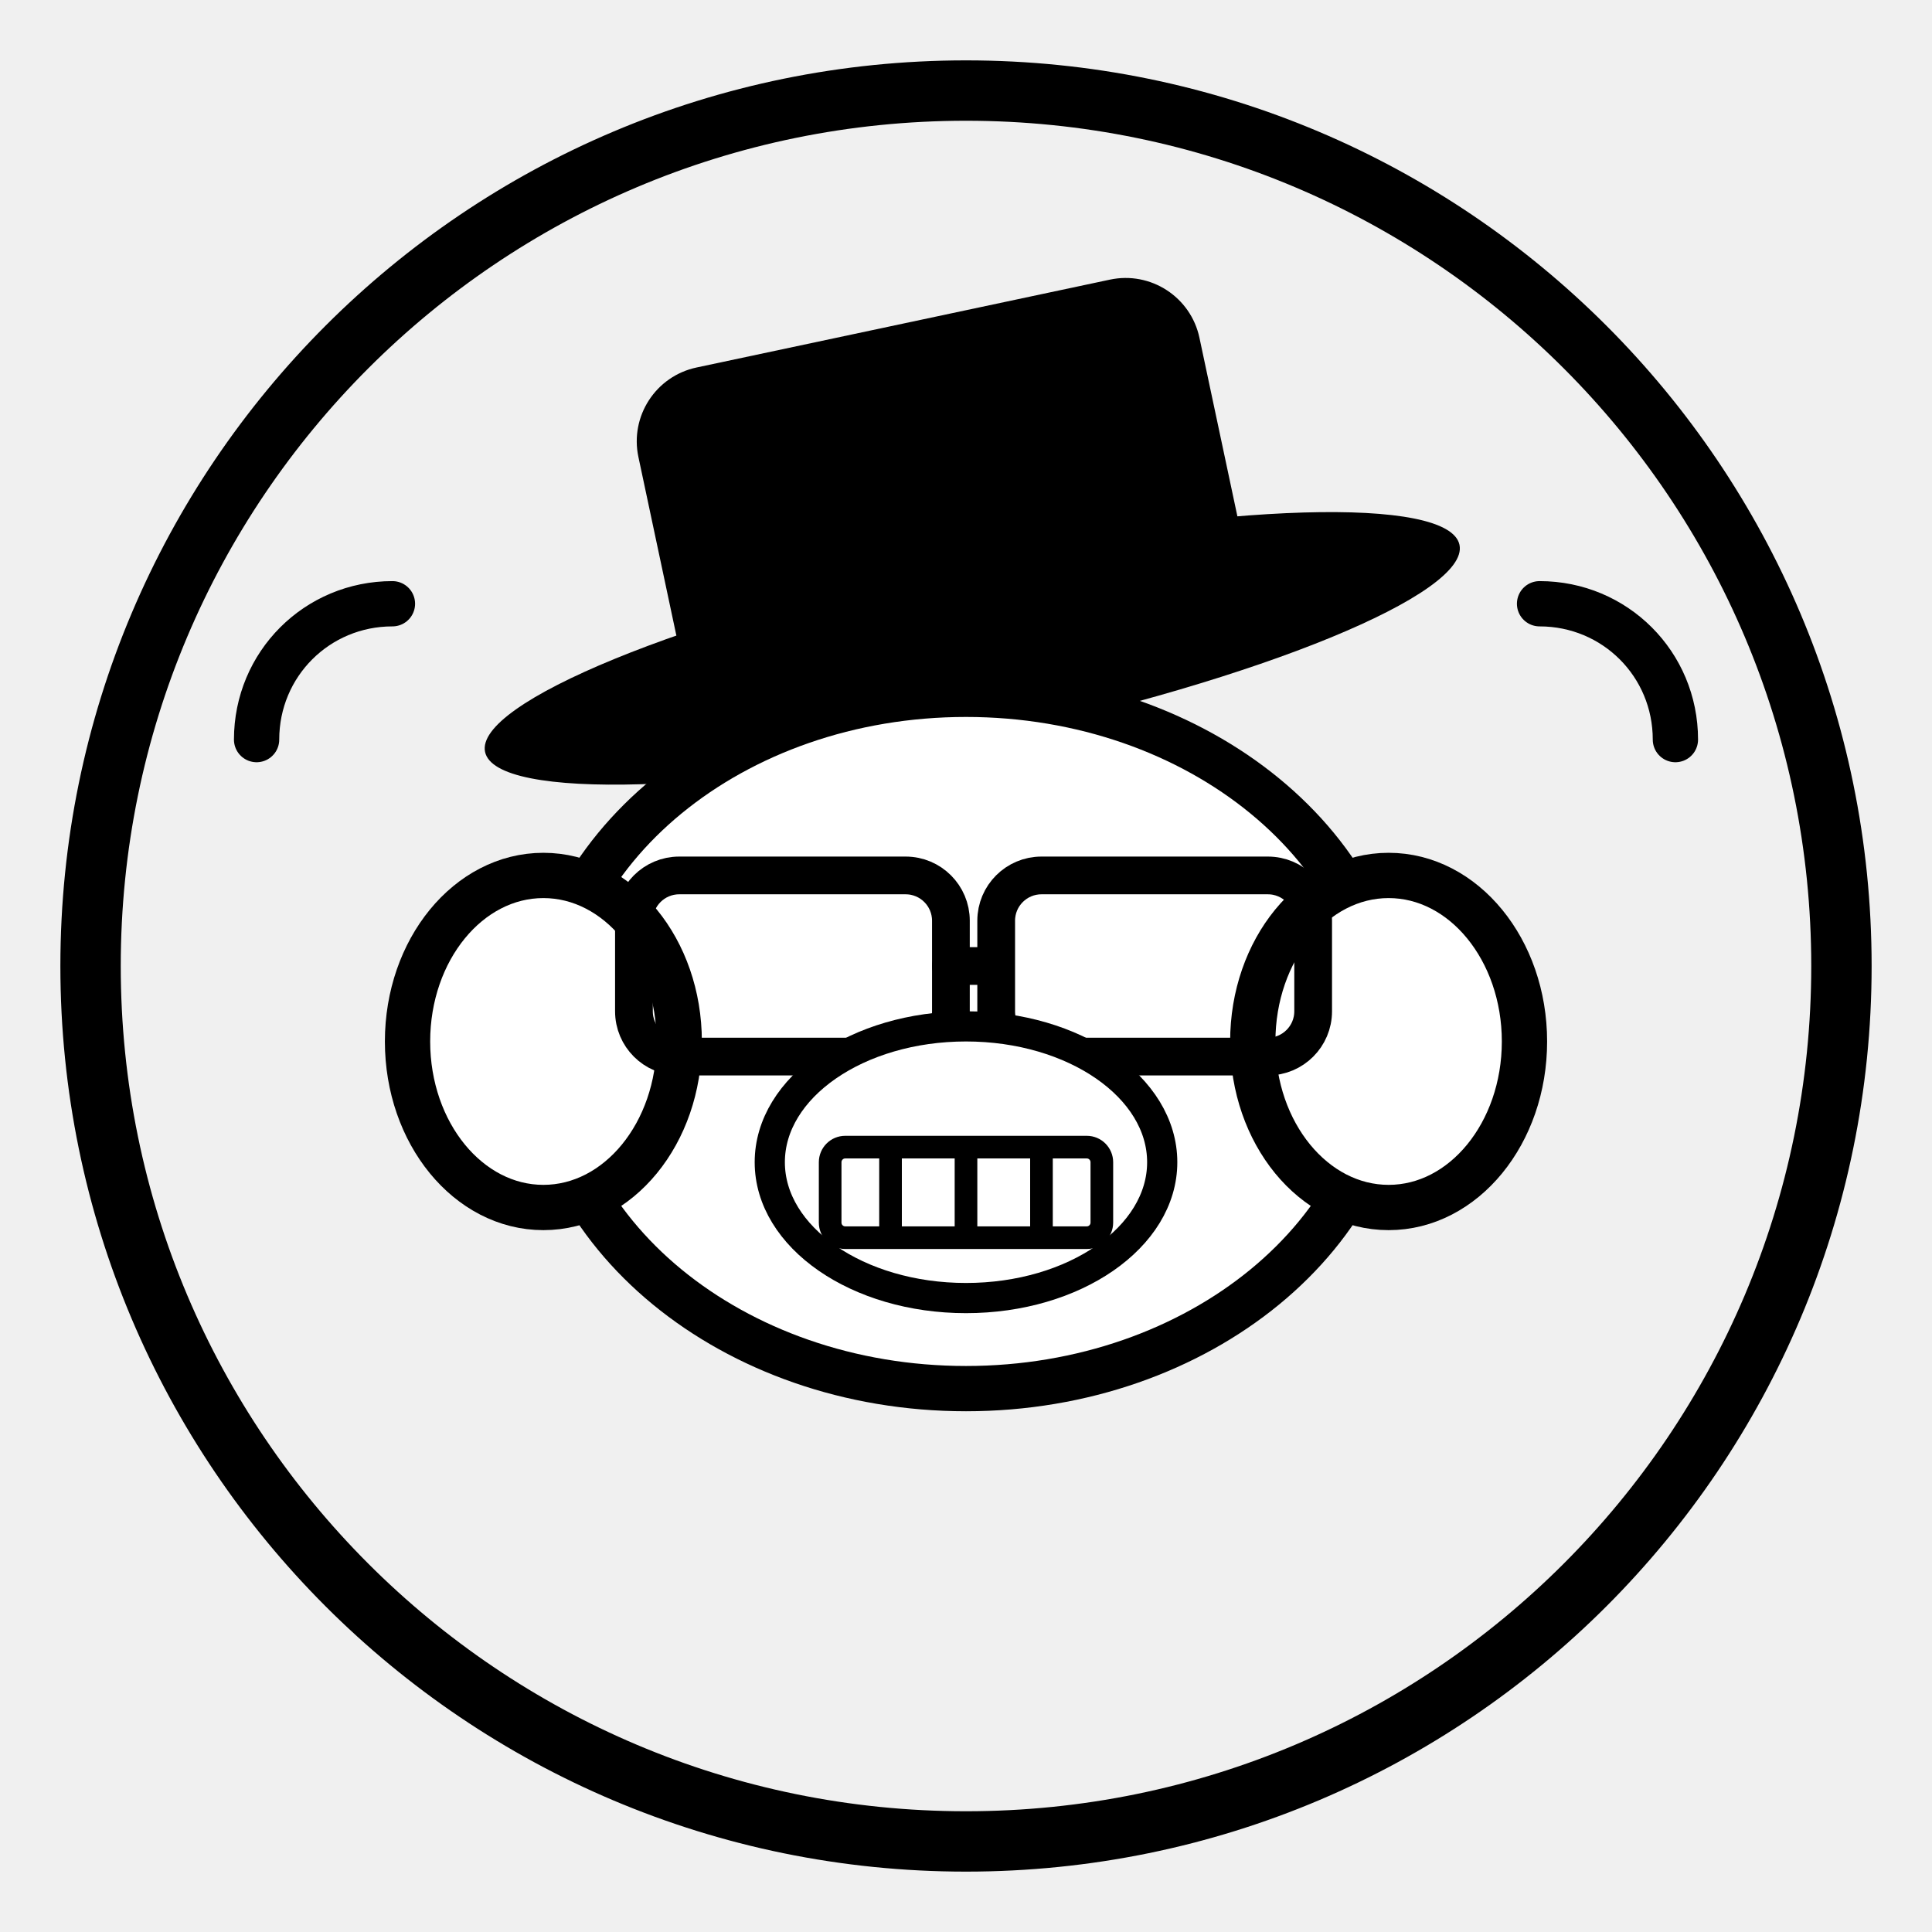
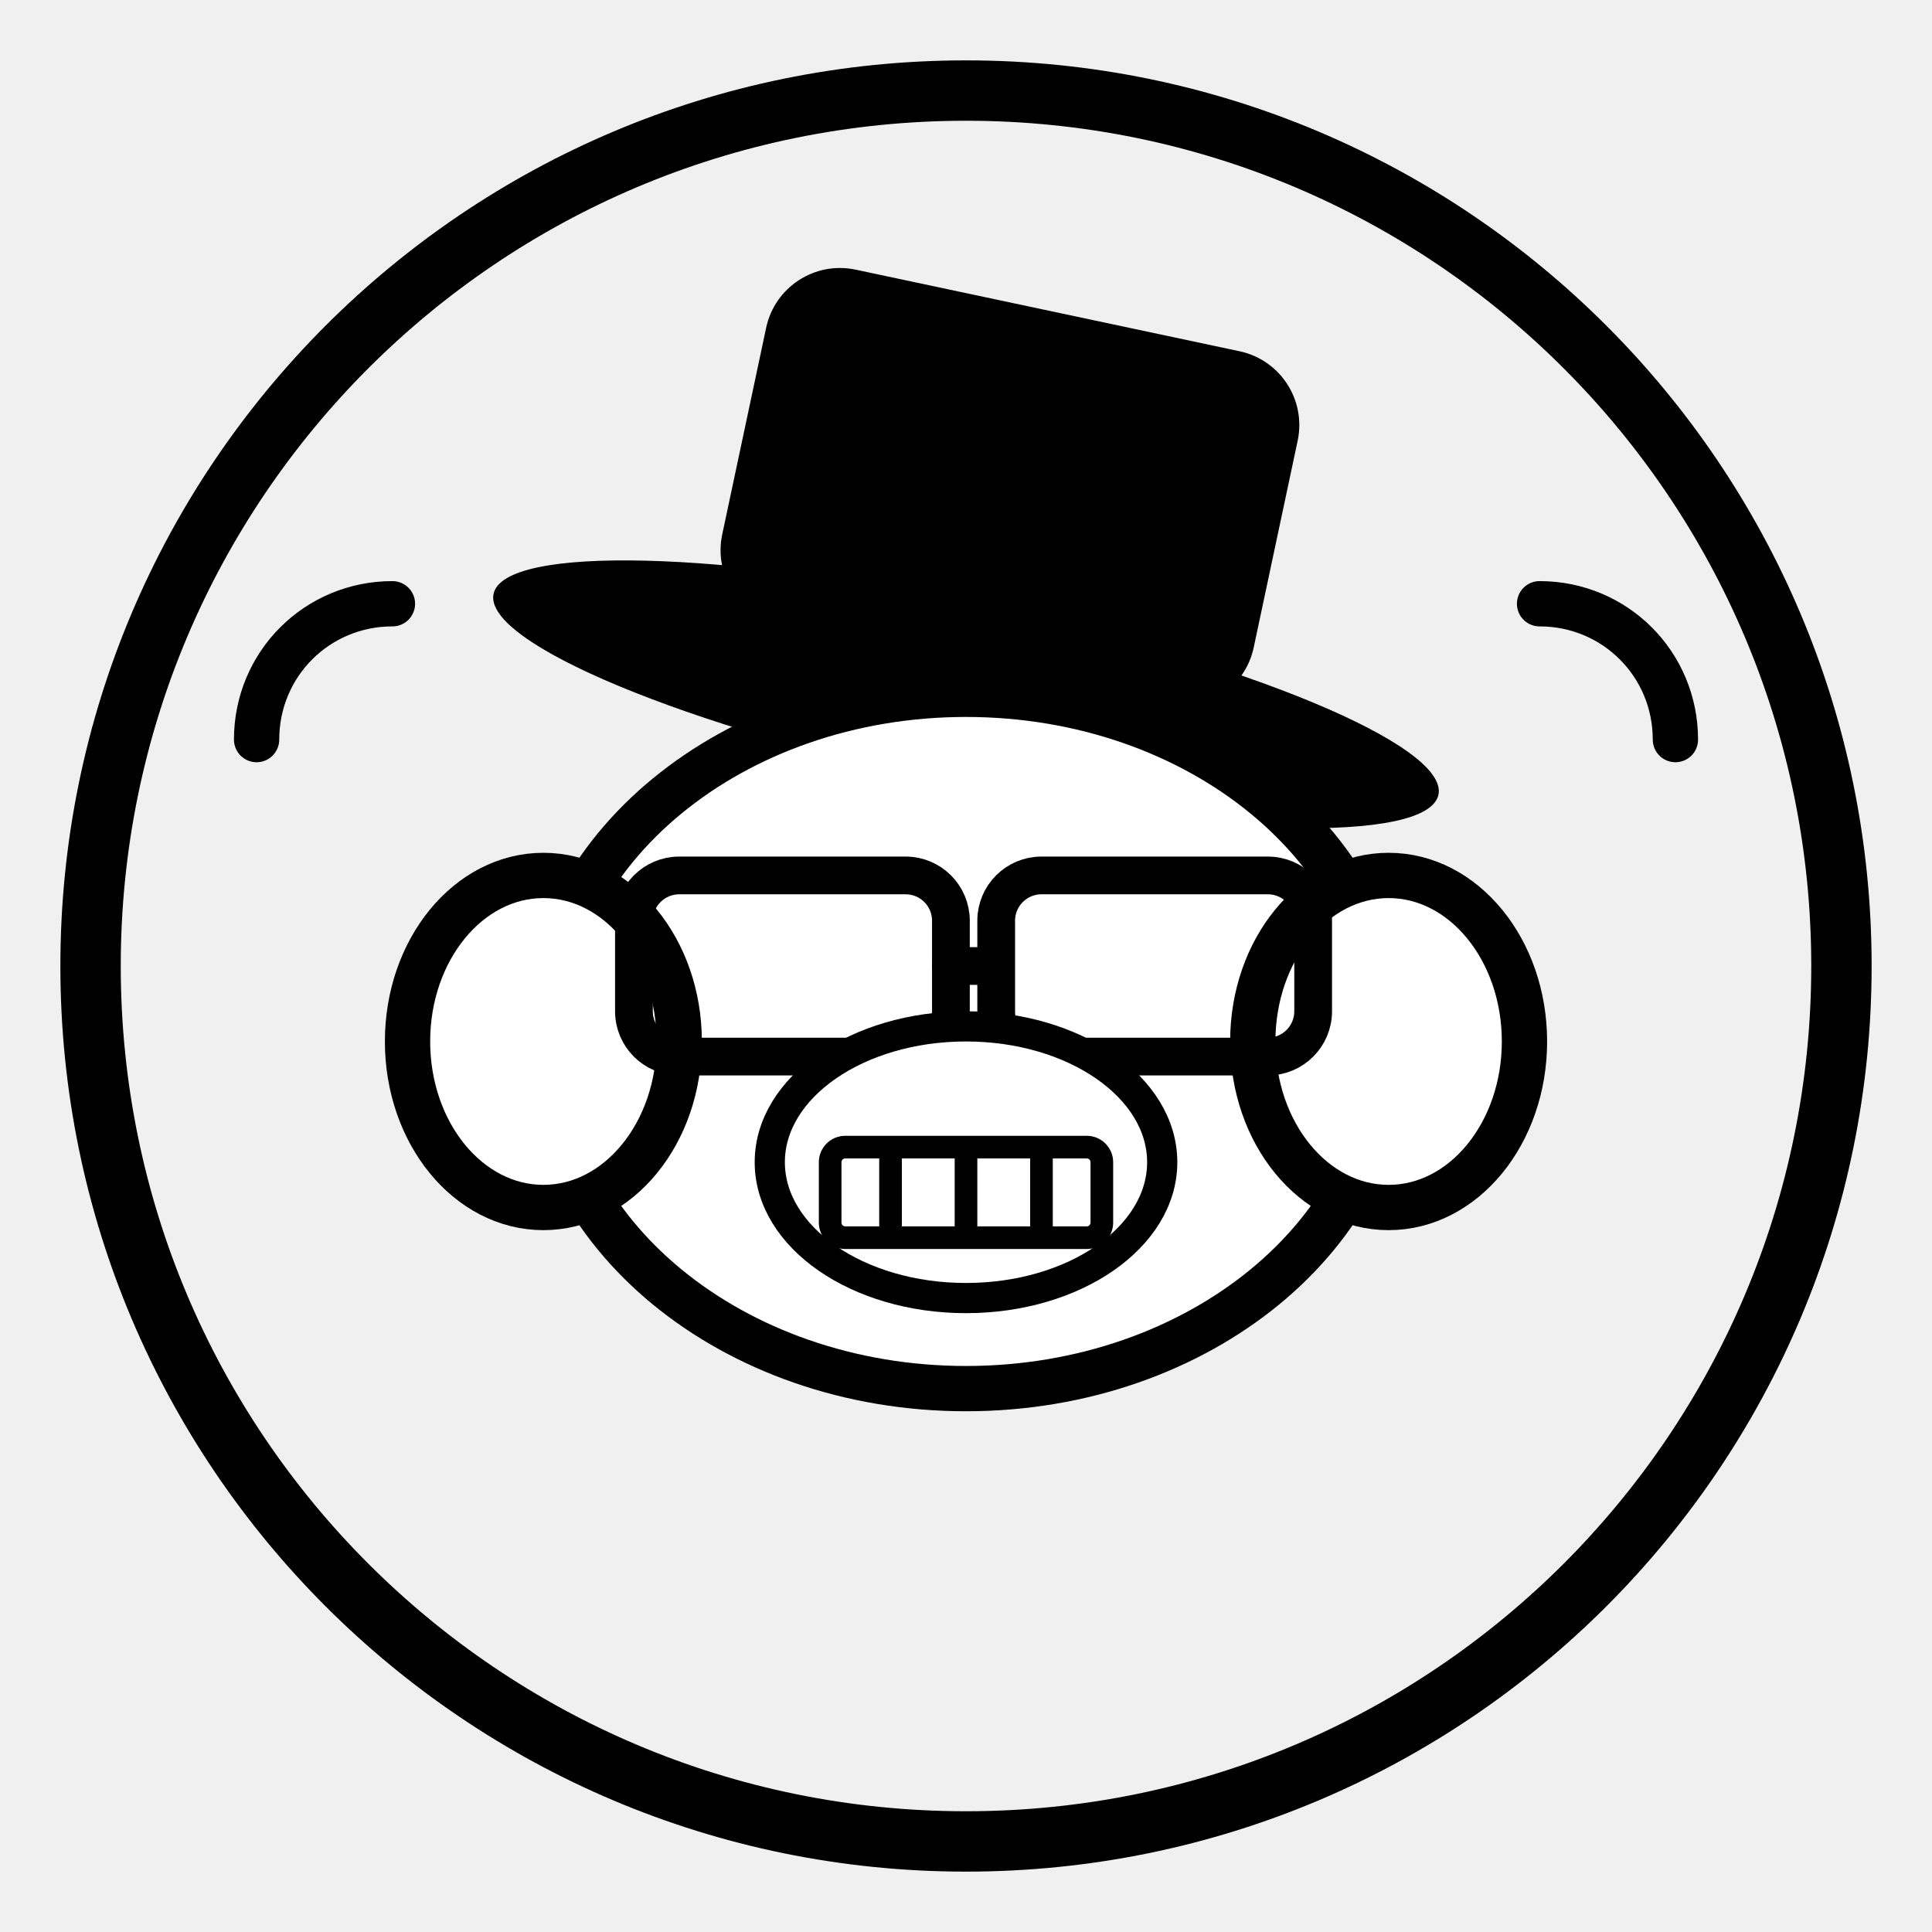
<svg xmlns="http://www.w3.org/2000/svg" viewBox="0 0 256 256" role="img" aria-labelledby="title desc">
  <circle cx="128" cy="128" r="116" fill="none" stroke="#000" stroke-width="8" />
-   <g transform="rotate(-12 128 82)">
-     <ellipse cx="128" cy="86" rx="66" ry="12" fill="#000" />
-     <rect x="90" y="42" width="76" height="44" rx="10" fill="#000" />
+   <g transform="rotate(12 128 92)">
+     <ellipse cx="128" cy="92" rx="64" ry="12" fill="#000" />
+     <rect x="92" y="40" width="72" height="48" rx="10" fill="#000" />
  </g>
  <ellipse cx="128" cy="138" rx="56" ry="46" fill="#fff" stroke="#000" stroke-width="6" />
  <ellipse cx="72" cy="138" rx="18" ry="22" fill="#fff" stroke="#000" stroke-width="6" />
  <ellipse cx="184" cy="138" rx="18" ry="22" fill="#fff" stroke="#000" stroke-width="6" />
  <rect x="84" y="116" width="42" height="24" rx="6" fill="none" stroke="#000" stroke-width="5" />
  <rect x="132" y="116" width="42" height="24" rx="6" fill="none" stroke="#000" stroke-width="5" />
  <line x1="126" y1="128" x2="130" y2="128" stroke="#000" stroke-width="5" stroke-linecap="round" />
  <ellipse cx="128" cy="154" rx="26" ry="18" fill="#fff" stroke="#000" stroke-width="4" />
  <rect x="110" y="152" width="36" height="12" rx="2" fill="none" stroke="#000" stroke-width="3" />
  <line x1="118" y1="152" x2="118" y2="164" stroke="#000" stroke-width="3" />
  <line x1="128" y1="152" x2="128" y2="164" stroke="#000" stroke-width="3" />
  <line x1="138" y1="152" x2="138" y2="164" stroke="#000" stroke-width="3" />
  <path d="M34 98c0-10 8-18 18-18" fill="none" stroke="#000" stroke-width="6" stroke-linecap="round" />
  <path d="M204 80c10 0 18 8 18 18" fill="none" stroke="#000" stroke-width="6" stroke-linecap="round" />
  <rect x="0" y="0" width="256" height="256" fill="none" stroke="none" />
</svg>
